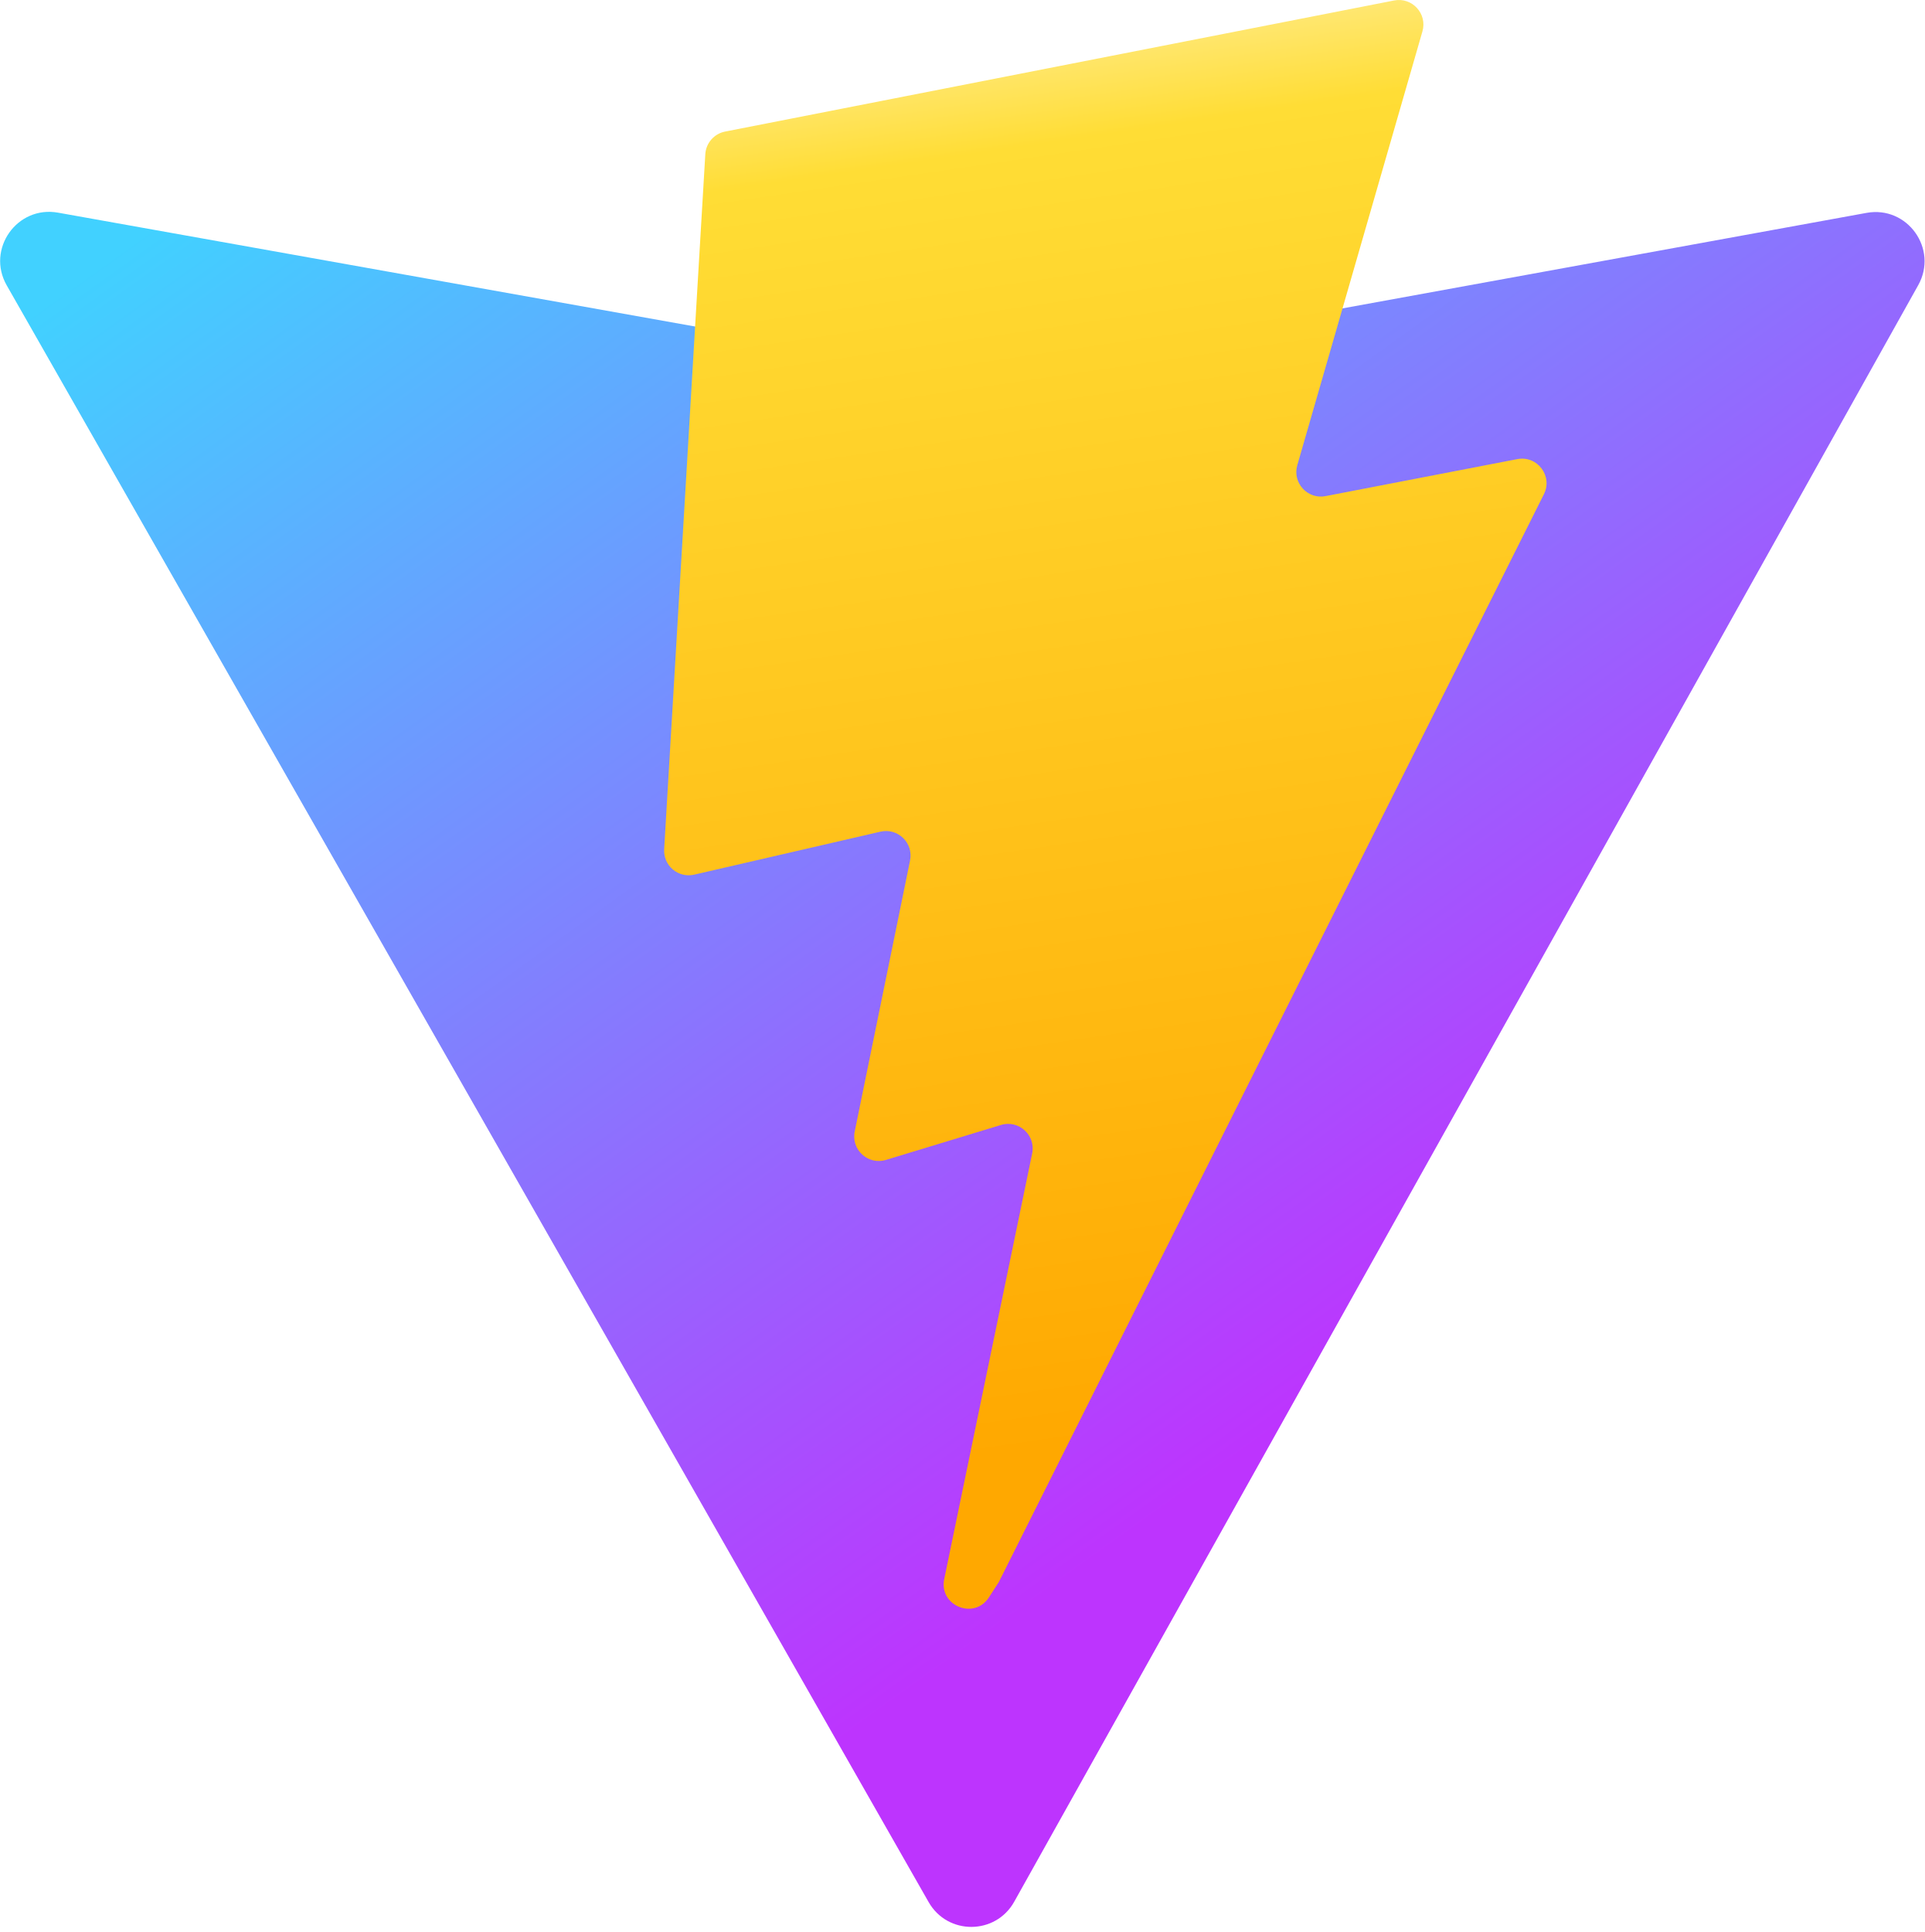
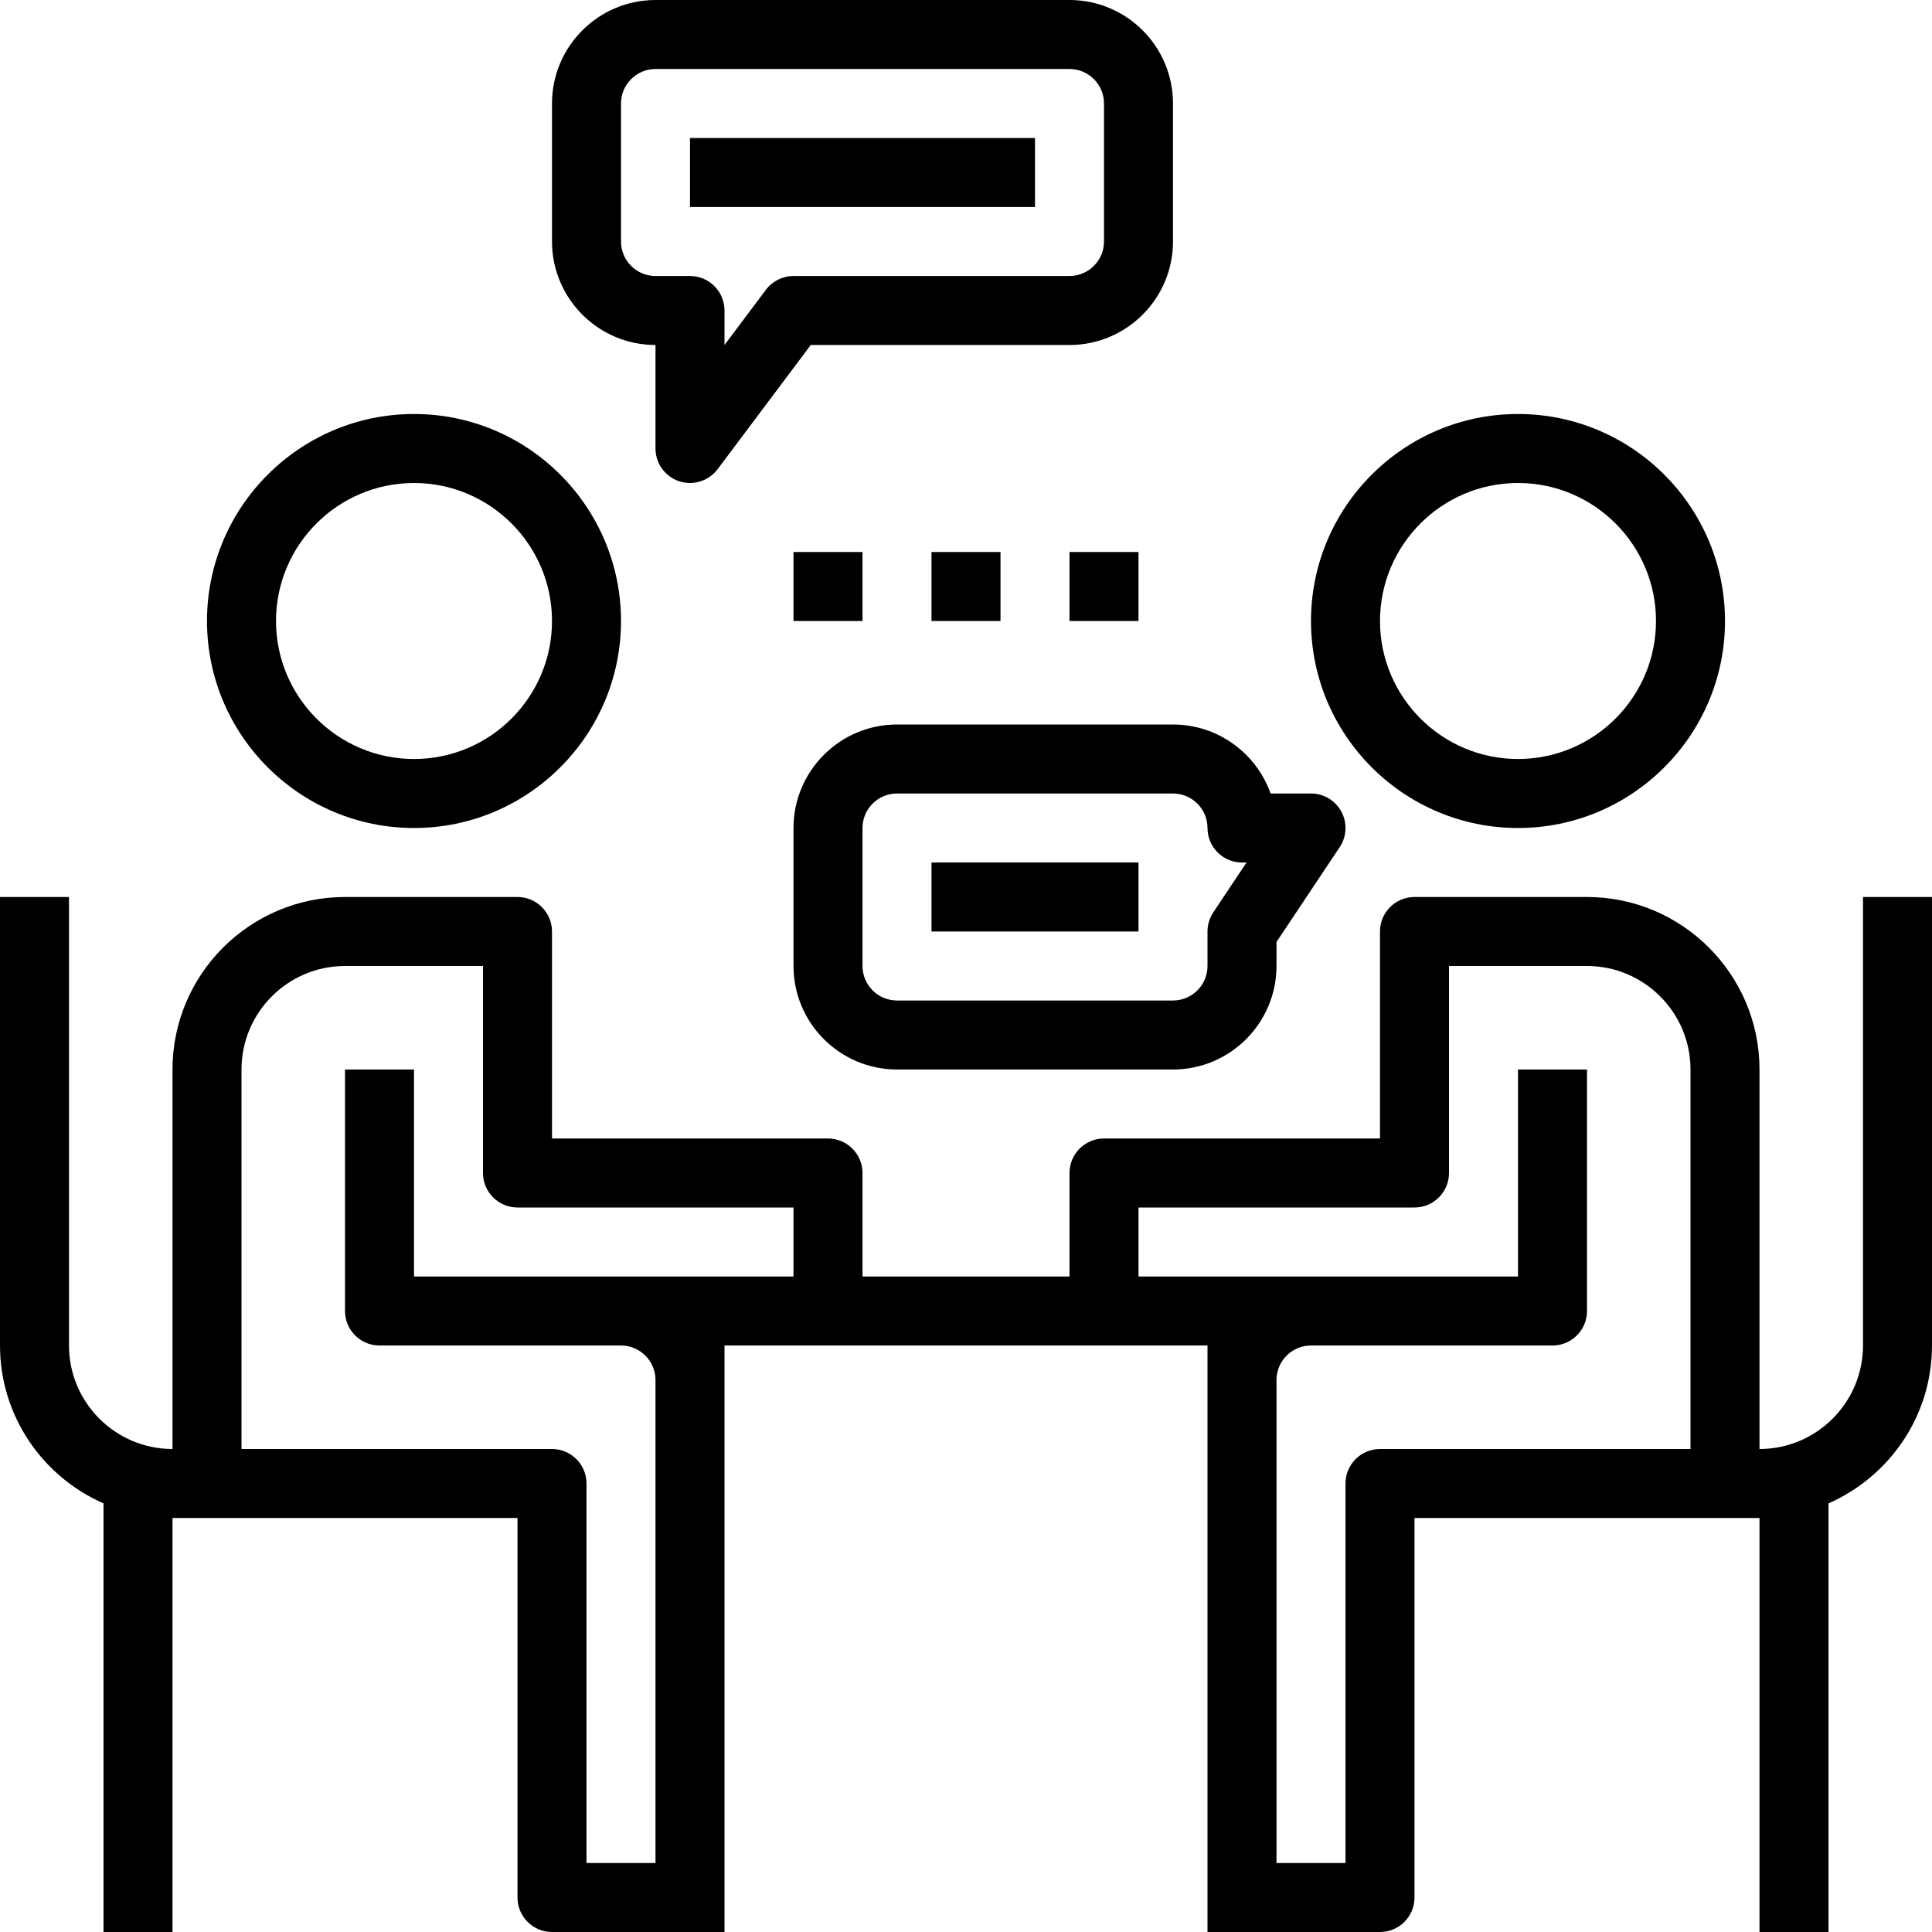
- <svg xmlns="http://www.w3.org/2000/svg" aria-hidden="true" role="img" class="iconify iconify--logos" width="31.88" height="32" preserveAspectRatio="xMidYMid meet" viewBox="0 0 256 257">
-   <defs>
-     <linearGradient id="IconifyId1813088fe1fbc01fb466" x1="-.828%" x2="57.636%" y1="7.652%" y2="78.411%">
-       <stop offset="0%" stop-color="#41D1FF" />
-       <stop offset="100%" stop-color="#BD34FE" />
-     </linearGradient>
-     <linearGradient id="IconifyId1813088fe1fbc01fb467" x1="43.376%" x2="50.316%" y1="2.242%" y2="89.03%">
-       <stop offset="0%" stop-color="#FFEA83" />
-       <stop offset="8.333%" stop-color="#FFDD35" />
-       <stop offset="100%" stop-color="#FFA800" />
-     </linearGradient>
-   </defs>
-   <path fill="url(#IconifyId1813088fe1fbc01fb466)" d="M255.153 37.938L134.897 252.976c-2.483 4.44-8.862 4.466-11.382.048L.875 37.958c-2.746-4.814 1.371-10.646 6.827-9.67l120.385 21.517a6.537 6.537 0 0 0 2.322-.004l117.867-21.483c5.438-.991 9.574 4.796 6.877 9.62Z" />
-   <path fill="url(#IconifyId1813088fe1fbc01fb467)" d="M185.432.063L96.44 17.501a3.268 3.268 0 0 0-2.634 3.014l-5.474 92.456a3.268 3.268 0 0 0 3.997 3.378l24.777-5.718c2.318-.535 4.413 1.507 3.936 3.838l-7.361 36.047c-.495 2.426 1.782 4.5 4.151 3.78l15.304-4.649c2.372-.72 4.652 1.36 4.15 3.788l-11.698 56.621c-.732 3.542 3.979 5.473 5.943 2.437l1.313-2.028l72.516-144.72c1.215-2.423-.88-5.186-3.54-4.672l-25.505 4.922c-2.396.462-4.435-1.77-3.759-4.114l16.646-57.705c.677-2.35-1.37-4.583-3.769-4.113Z" />
+ <svg xmlns="http://www.w3.org/2000/svg" version="1.1" id="Capa_1" x="0px" y="0px" viewBox="0 0 56 56" style="enable-background:new 0 0 56 56;" xml:space="preserve">
+   <g>
+     <g>
+ 	</g>
+     <g>
+       <path d="M12,24c3.309,0,6-2.691,6-6s-2.691-6-6-6s-6,2.691-6,6S8.691,24,12,24z M12,14c2.206,0,4,1.794,4,4s-1.794,4-4,4    s-4-1.794-4-4S9.794,14,12,14z" />
+       <path d="M44,24c3.309,0,6-2.691,6-6s-2.691-6-6-6s-6,2.691-6,6S40.691,24,44,24z M44,14c2.206,0,4,1.794,4,4s-1.794,4-4,4    s-4-1.794-4-4S41.794,14,44,14z" />
+       <path d="M54,26v13c0,1.654-1.346,3-3,3V31c0-2.757-2.243-5-5-5h-5c-0.552,0-1,0.448-1,1v4v1v1h-8c-0.552,0-1,0.448-1,1v3h-6v-3    c0-0.552-0.448-1-1-1h-8v-1v-1v-4c0-0.552-0.448-1-1-1h-5c-2.757,0-5,2.243-5,5v11c-1.654,0-3-1.346-3-3V26H0v13    c0,2.045,1.237,3.802,3,4.576V56h2V44h1h1h8v11c0,0.552,0.448,1,1,1h3h1h1v-1V40v-1h3h8h3v1v15v1h1h1h3c0.552,0,1-0.448,1-1V44h8    h1h1v12h2V43.576c1.763-0.774,3-2.531,3-4.576V26H54z M20,37h-2h-6v-6h-2v7c0,0.552,0.448,1,1,1h7c0.551,0,1,0.449,1,1v14h-2V43    c0-0.552-0.448-1-1-1H7V31c0-1.654,1.346-3,3-3h4v3v1v2c0,0.552,0.448,1,1,1h8v2H20z M40,42c-0.552,0-1,0.448-1,1v11h-2V40    c0-0.551,0.449-1,1-1h7c0.552,0,1-0.448,1-1v-7h-2v6h-6h-2h-3v-2h8c0.552,0,1-0.448,1-1v-2v-1v-3h4c1.654,0,3,1.346,3,3v11H40z" />
+       <path d="M19,10v3c0,0.431,0.275,0.812,0.684,0.949C19.788,13.983,19.895,14,20,14c0.309,0,0.607-0.144,0.8-0.4l2.7-3.6H31    c1.654,0,3-1.346,3-3V3c0-1.654-1.346-3-3-3H19c-1.654,0-3,1.346-3,3v4C16,8.654,17.346,10,19,10z M18,3c0-0.551,0.449-1,1-1h12    c0.551,0,1,0.449,1,1v4c0,0.551-0.449,1-1,1h-8c-0.315,0-0.611,0.148-0.8,0.4L21,10V9c0-0.552-0.448-1-1-1h-1    c-0.551,0-1-0.449-1-1V3z" />
+       <rect x="20" y="4" width="10" height="2" />
+       <rect x="27" y="25" width="6" height="2" />
+       <path d="M26,21c-1.654,0-3,1.346-3,3v4c0,1.654,1.346,3,3,3h8c1.654,0,3-1.346,3-3v-0.697l1.832-2.748    c0.205-0.307,0.224-0.701,0.05-1.026C38.708,23.203,38.369,23,38,23h-1.171c-0.413-1.164-1.525-2-2.829-2H26z M35,24    c0,0.552,0.448,1,1,1h0.131l-0.963,1.445C35.059,26.609,35,26.803,35,27v1c0,0.551-0.449,1-1,1h-8c-0.551,0-1-0.449-1-1v-4    c0-0.551,0.449-1,1-1h8C34.551,23,35,23.449,35,24z" />
+       <rect x="23" y="16" width="2" height="2" />
+       <rect x="27" y="16" width="2" height="2" />
+       <rect x="31" y="16" width="2" height="2" />
+     </g>
+   </g>
+   <g>
+ </g>
+   <g>
+ </g>
+   <g>
+ </g>
+   <g>
+ </g>
+   <g>
+ </g>
+   <g>
+ </g>
+   <g>
+ </g>
+   <g>
+ </g>
+   <g>
+ </g>
+   <g>
+ </g>
+   <g>
+ </g>
+   <g>
+ </g>
+   <g>
+ </g>
+   <g>
+ </g>
+   <g>
+ </g>
</svg>
